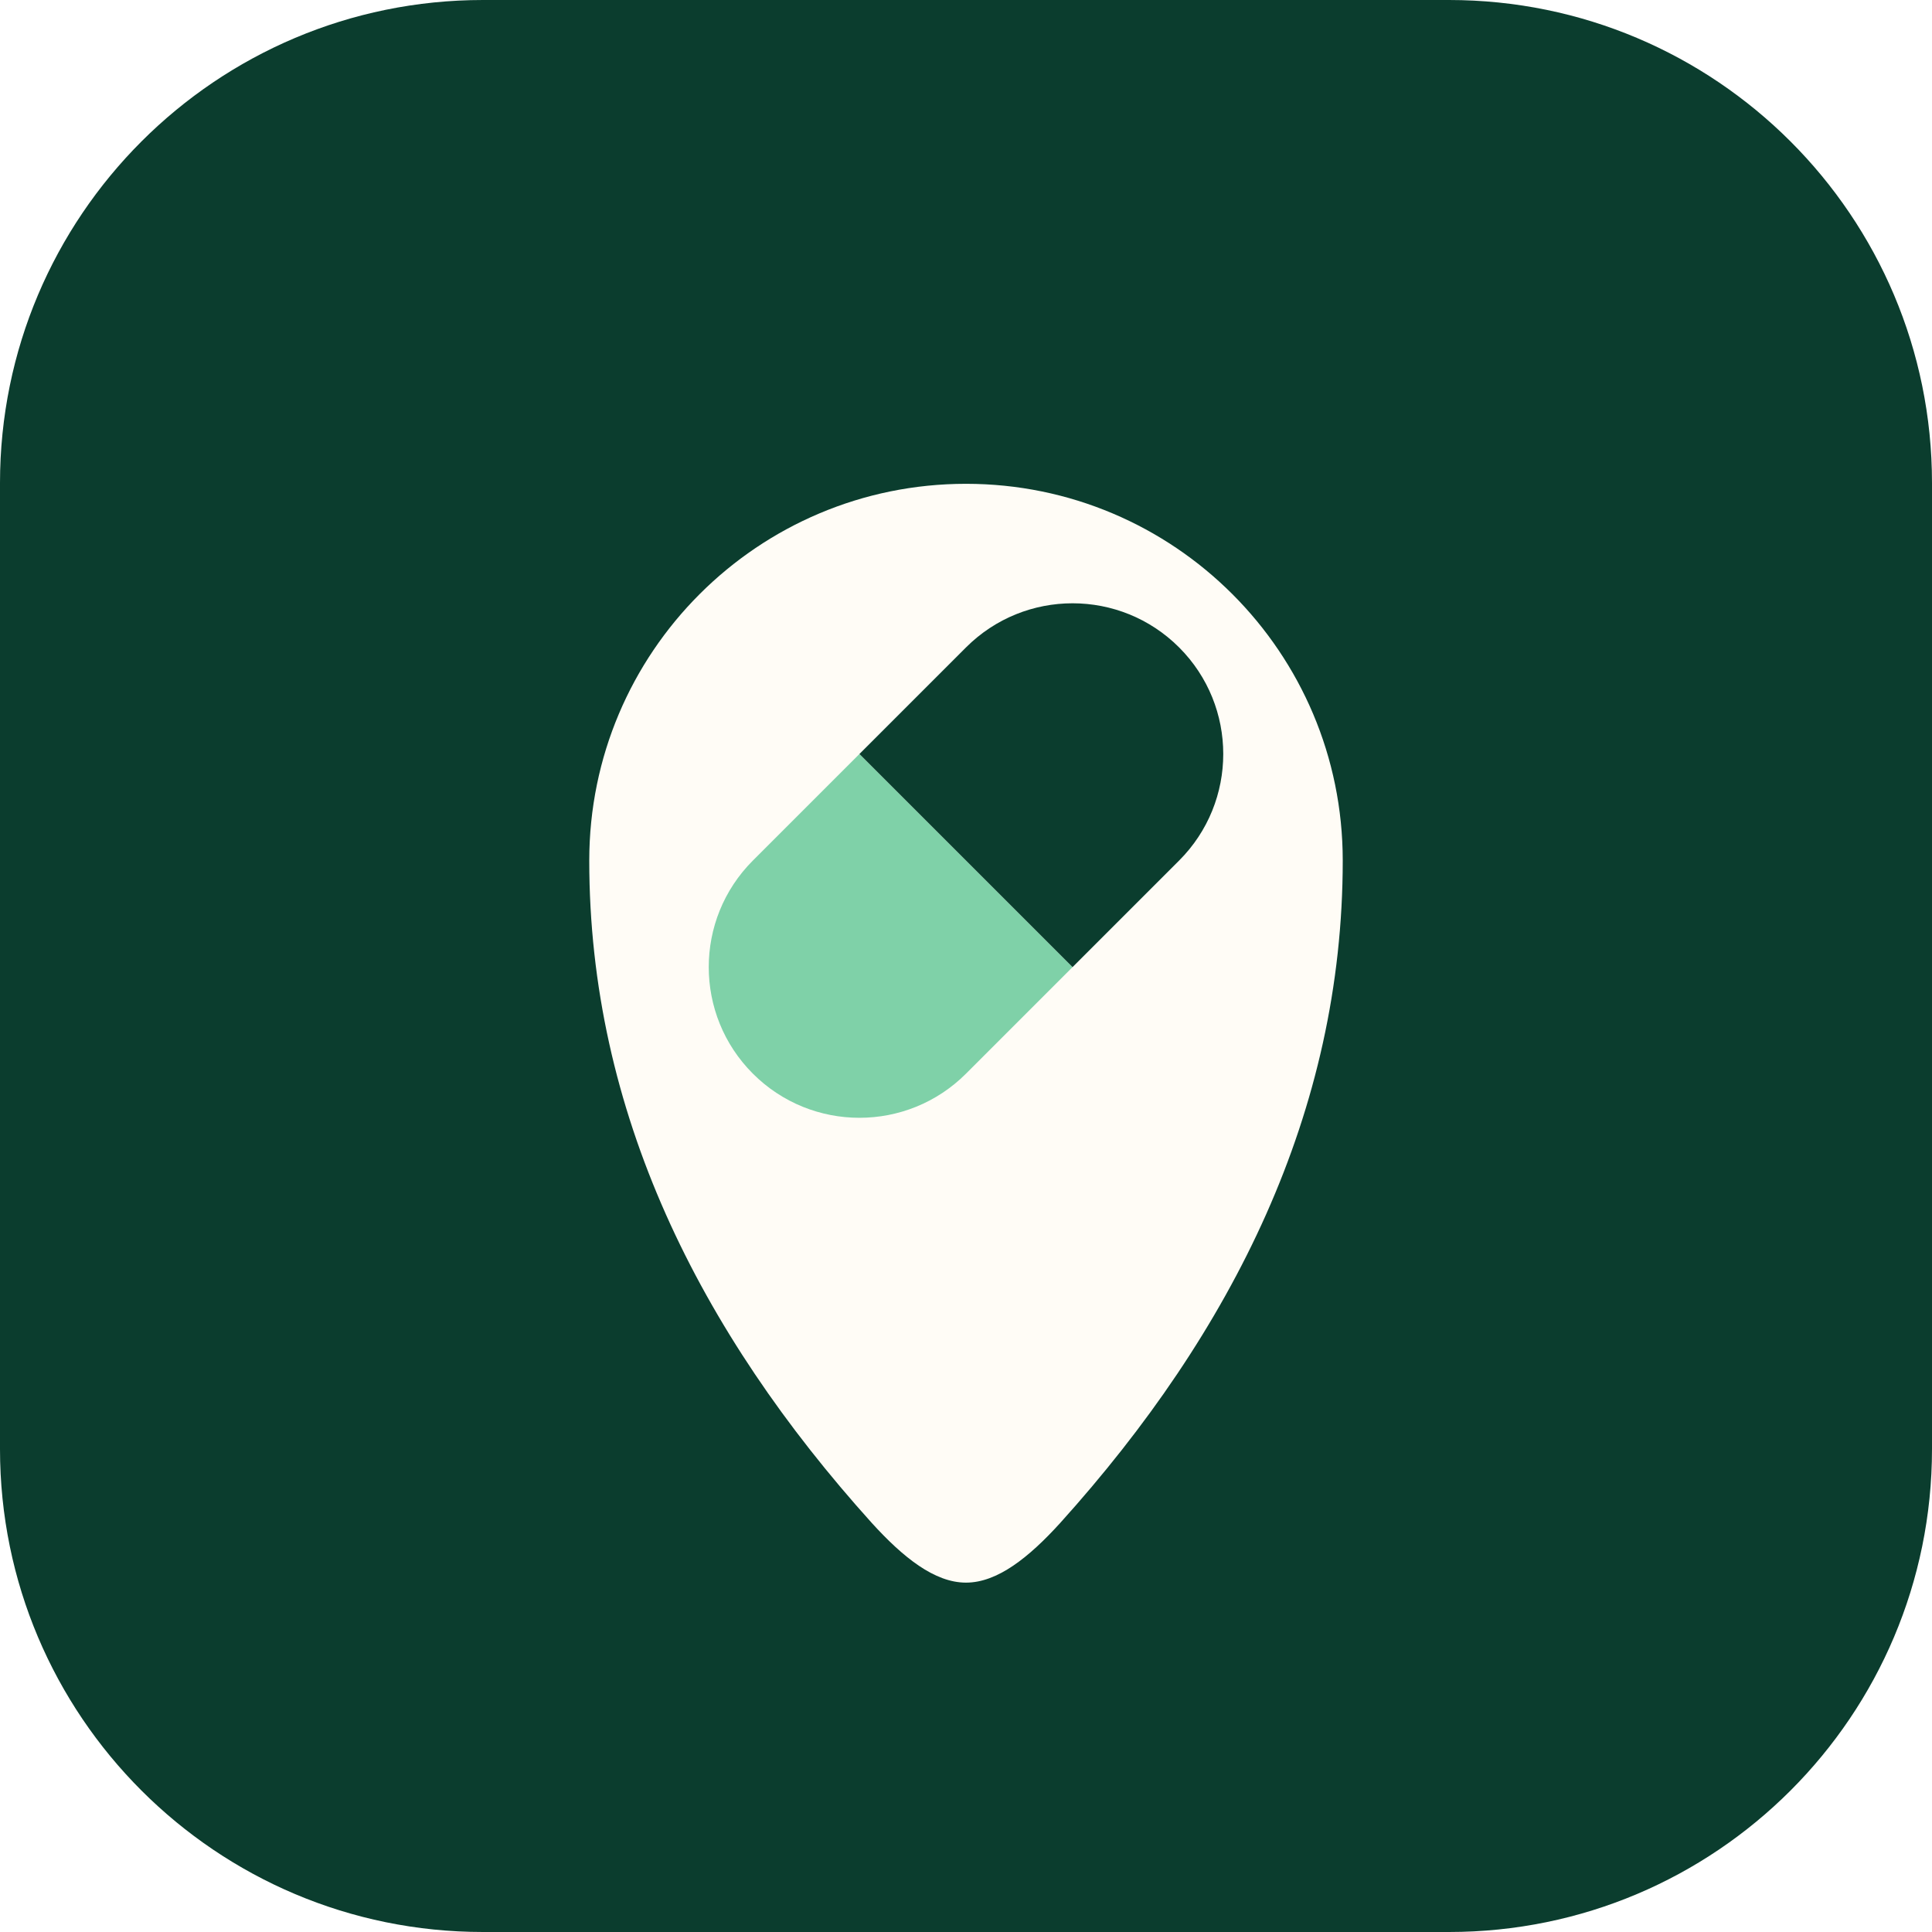
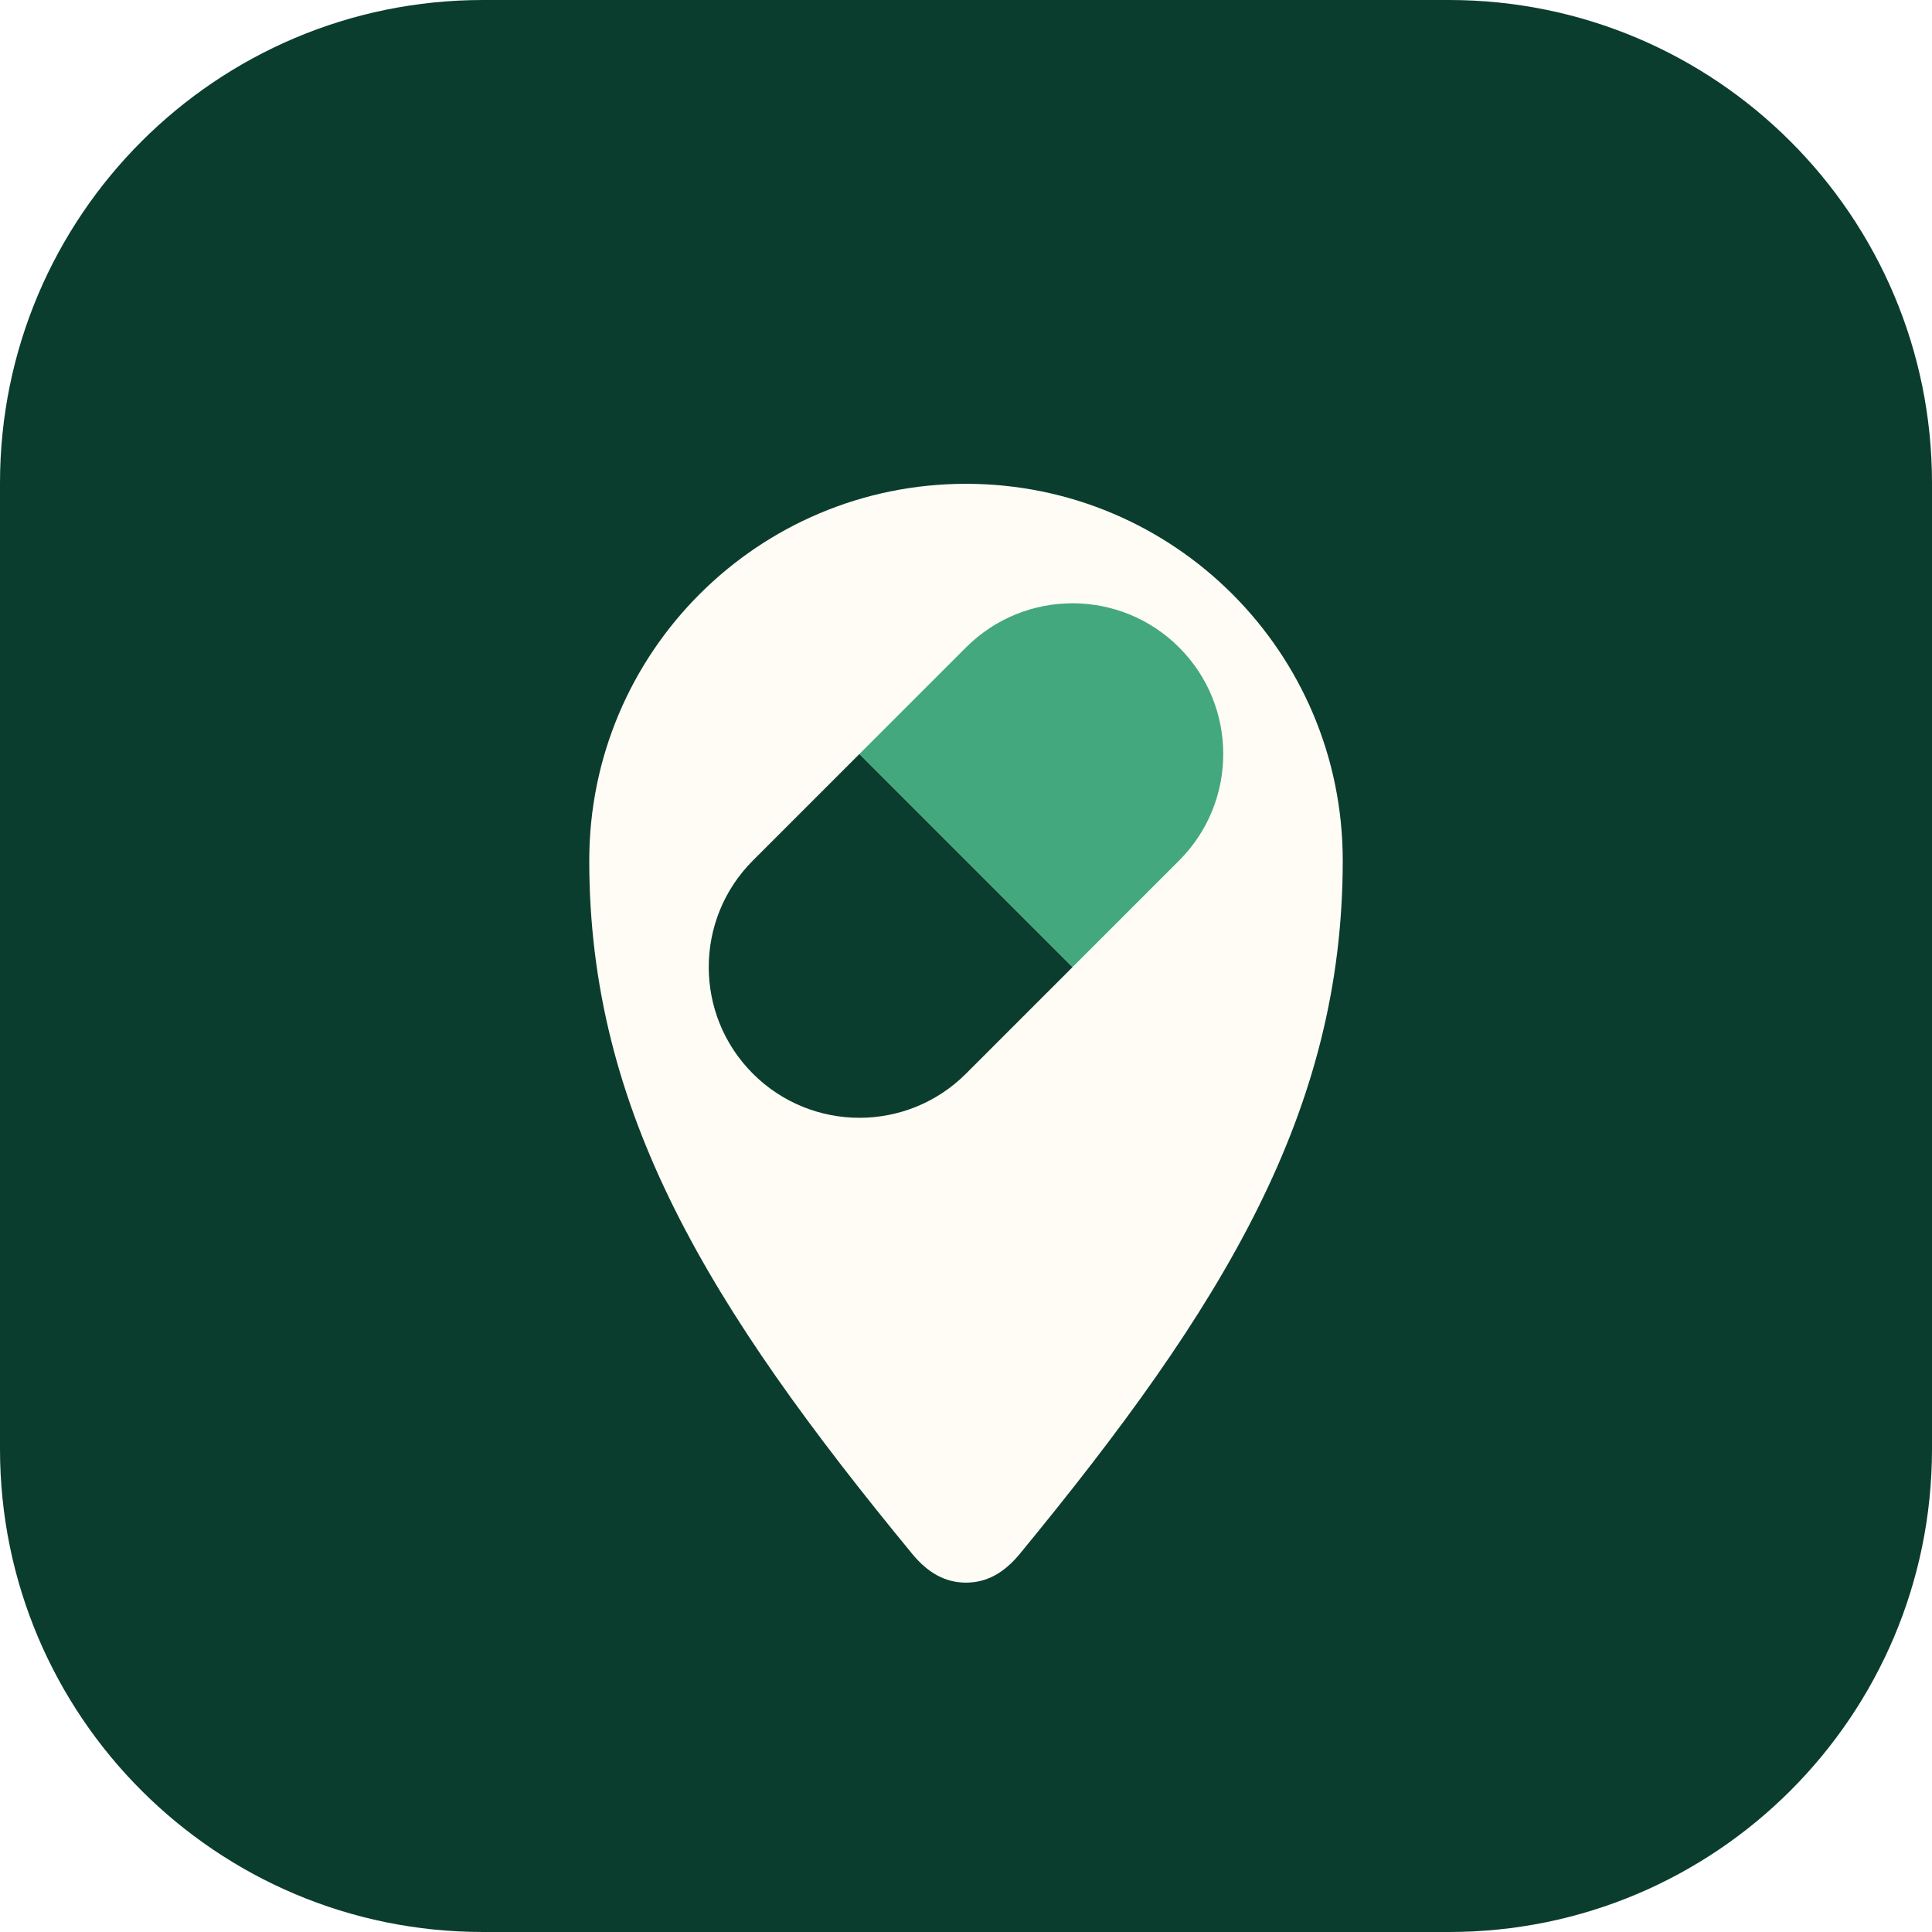
<svg xmlns="http://www.w3.org/2000/svg" viewBox="0 0 96 96" role="img" aria-label="Mawjoud">
  <rect width="96" height="96" rx="24" fill="#0B3D2E" />
  <g transform="translate(48 49) scale(.78) translate(-32 -40)">
-     <path d="M32 78c-2 0-4-1.6-6-3.8C15 62 8 48 8 32a24 24 0 0 1 48 0c0 16-7 30-18 42.2-2 2.2-4 3.8-6 3.8z" fill="#FFFCF6" />
+     <path d="M32 78c-1.3 0-2.4-.6-3.4-1.8C15.6 60.4 8 48 8 32a24 24 0 0 1 48 0c0 16-7.6 28.4-20.6 44.2-1 1.2-2.1 1.8-3.4 1.8z" fill="#FFFCF6" />
    <g transform="rotate(-45 32 32) translate(32 32) scale(1.2) translate(-32 -32)">
-       <path d="M32 24H24a8 8 0 0 0 0 16h8z" fill="#7FD1A8" />
-       <path d="M32 24h8a8 8 0 0 1 0 16h-8z" fill="#0B3D2E" />
+       <path d="M32 24H24a8 8 0 0 0 0 16h8z" fill="#0B3D2E" />
+       <path d="M32 24h8a8 8 0 0 1 0 16h-8z" fill="#43A87D" />
    </g>
  </g>
</svg>
